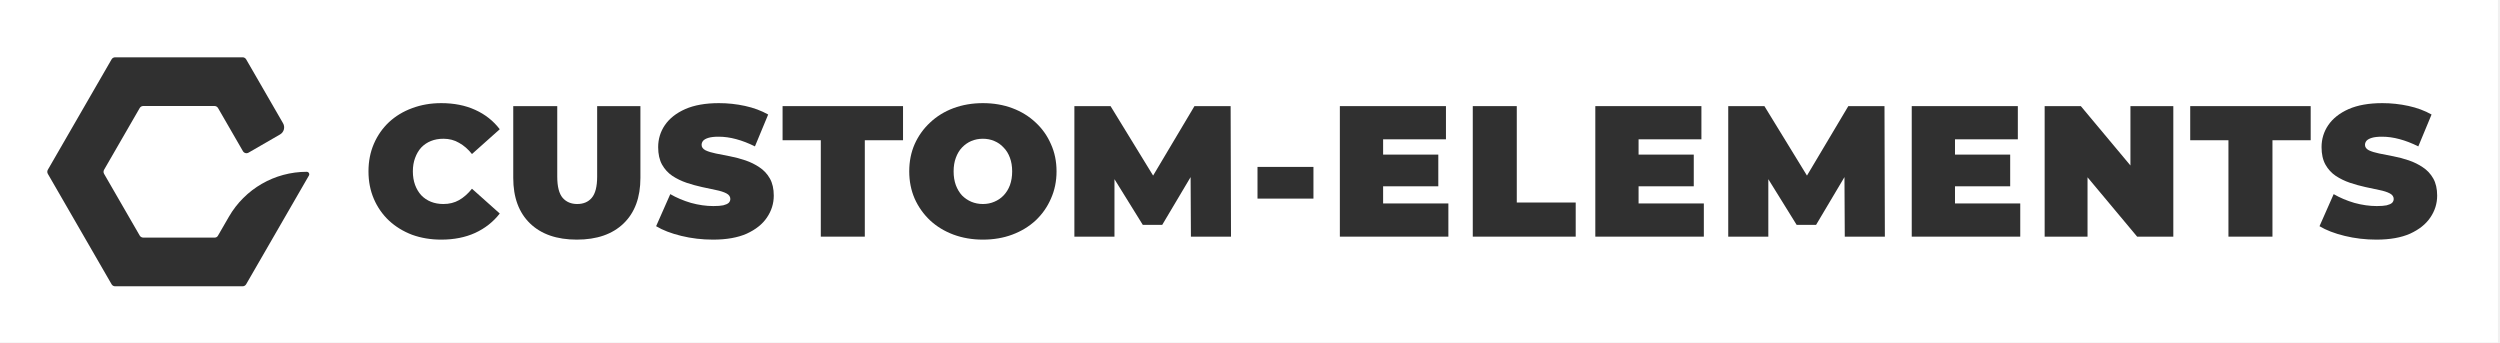
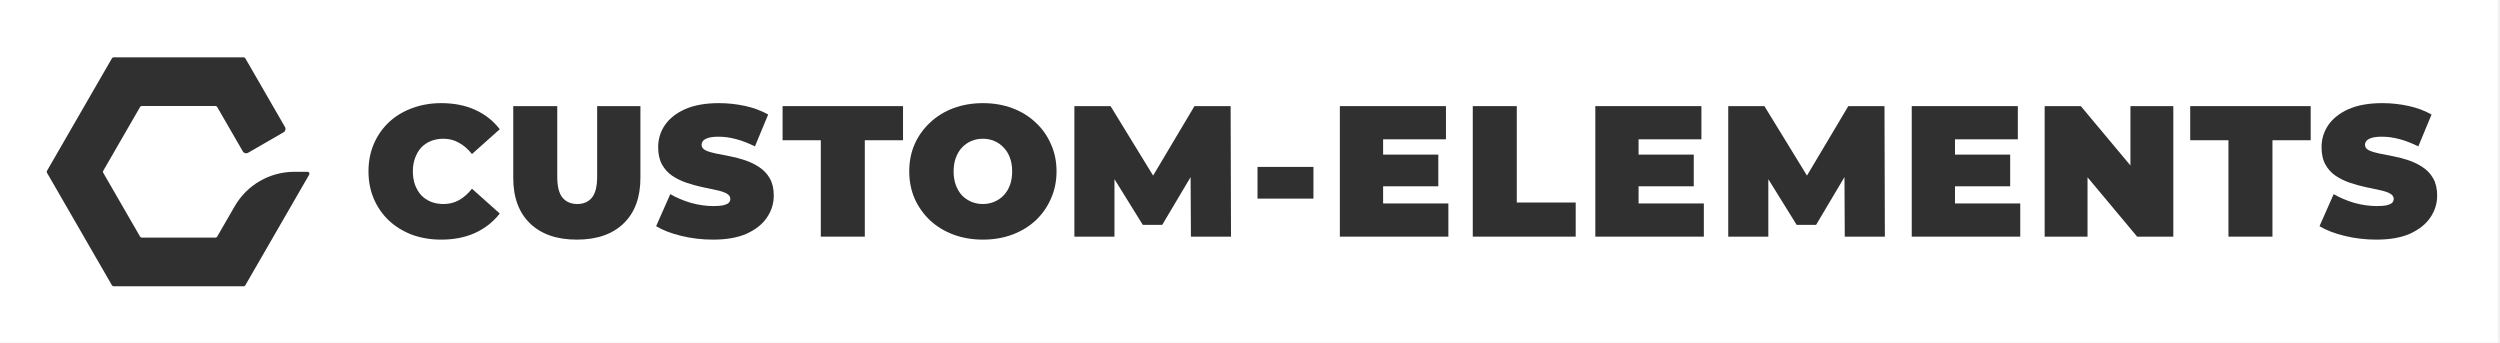
<svg xmlns="http://www.w3.org/2000/svg" width="1219" height="167" viewBox="0 0 1219 167" fill="none">
  <rect width="1218" height="167" transform="translate(0.00292969)" fill="white" />
  <path d="M215.131 116.842C210.039 116.842 205.312 116.054 200.947 114.478C196.644 112.842 192.886 110.538 189.673 107.568C186.522 104.598 184.067 101.083 182.309 97.022C180.551 92.961 179.672 88.475 179.672 83.566C179.672 78.656 180.551 74.171 182.309 70.11C184.067 66.049 186.522 62.533 189.673 59.563C192.886 56.593 196.644 54.32 200.947 52.744C205.312 51.108 210.039 50.289 215.131 50.289C221.374 50.289 226.89 51.38 231.678 53.562C236.527 55.745 240.527 58.896 243.679 63.018L230.132 75.11C228.253 72.746 226.162 70.928 223.859 69.655C221.616 68.322 219.071 67.655 216.222 67.655C213.979 67.655 211.949 68.019 210.13 68.746C208.312 69.473 206.736 70.534 205.402 71.928C204.13 73.322 203.129 75.019 202.402 77.02C201.675 78.959 201.311 81.141 201.311 83.566C201.311 85.99 201.675 88.203 202.402 90.203C203.129 92.142 204.13 93.809 205.402 95.203C206.736 96.597 208.312 97.658 210.13 98.385C211.949 99.113 213.979 99.477 216.222 99.477C219.071 99.477 221.616 98.84 223.859 97.567C226.162 96.234 228.253 94.385 230.132 92.021L243.679 104.113C240.527 108.174 236.527 111.326 231.678 113.569C226.89 115.751 221.374 116.842 215.131 116.842Z" fill="#303030" />
  <path d="M281.263 116.842C271.504 116.842 263.897 114.205 258.442 108.932C252.987 103.659 250.26 96.264 250.26 86.748V51.744H271.716V86.112C271.716 90.96 272.595 94.415 274.353 96.476C276.111 98.477 278.475 99.477 281.445 99.477C284.475 99.477 286.839 98.477 288.536 96.476C290.294 94.415 291.173 90.96 291.173 86.112V51.744H312.266V86.748C312.266 96.264 309.539 103.659 304.084 108.932C298.628 114.205 291.022 116.842 281.263 116.842Z" fill="#303030" />
  <path d="M347.65 116.842C342.316 116.842 337.164 116.236 332.194 115.024C327.224 113.811 323.132 112.236 319.92 110.296L326.83 94.658C329.86 96.416 333.224 97.84 336.922 98.931C340.68 99.962 344.316 100.477 347.832 100.477C349.893 100.477 351.499 100.355 352.651 100.113C353.863 99.81 354.742 99.416 355.287 98.931C355.833 98.385 356.106 97.749 356.106 97.022C356.106 95.87 355.469 94.961 354.196 94.294C352.923 93.627 351.226 93.082 349.105 92.658C347.044 92.173 344.771 91.688 342.286 91.203C339.801 90.657 337.285 89.96 334.74 89.112C332.254 88.263 329.951 87.142 327.83 85.748C325.769 84.354 324.102 82.535 322.829 80.293C321.556 77.989 320.92 75.141 320.92 71.746C320.92 67.806 322.011 64.23 324.193 61.018C326.436 57.745 329.739 55.138 334.103 53.199C338.528 51.259 344.013 50.289 350.559 50.289C354.863 50.289 359.106 50.744 363.288 51.653C367.47 52.562 371.228 53.956 374.562 55.836L368.107 71.383C364.955 69.807 361.894 68.625 358.924 67.837C356.015 67.049 353.166 66.655 350.378 66.655C348.317 66.655 346.68 66.837 345.468 67.2C344.256 67.564 343.377 68.049 342.831 68.655C342.346 69.261 342.104 69.928 342.104 70.655C342.104 71.746 342.74 72.625 344.013 73.292C345.286 73.898 346.953 74.413 349.014 74.838C351.135 75.262 353.439 75.716 355.924 76.201C358.469 76.686 360.985 77.353 363.47 78.201C365.955 79.05 368.228 80.171 370.289 81.566C372.41 82.96 374.108 84.778 375.38 87.021C376.653 89.263 377.29 92.052 377.29 95.385C377.29 99.264 376.168 102.841 373.926 106.114C371.744 109.326 368.471 111.932 364.106 113.933C359.742 115.872 354.257 116.842 347.65 116.842Z" fill="#303030" />
  <path d="M400.222 115.387V68.382H381.583V51.744H440.317V68.382H421.679V115.387H400.222Z" fill="#303030" />
  <path d="M479.257 116.842C474.105 116.842 469.317 116.024 464.892 114.387C460.528 112.751 456.74 110.447 453.527 107.477C450.315 104.447 447.799 100.901 445.981 96.84C444.223 92.779 443.344 88.354 443.344 83.566C443.344 78.717 444.223 74.292 445.981 70.292C447.799 66.231 450.315 62.715 453.527 59.745C456.74 56.714 460.528 54.381 464.892 52.744C469.317 51.108 474.105 50.289 479.257 50.289C484.47 50.289 489.258 51.108 493.623 52.744C497.987 54.381 501.775 56.714 504.987 59.745C508.2 62.715 510.685 66.231 512.443 70.292C514.261 74.292 515.17 78.717 515.17 83.566C515.17 88.354 514.261 92.779 512.443 96.84C510.685 100.901 508.2 104.447 504.987 107.477C501.775 110.447 497.987 112.751 493.623 114.387C489.258 116.024 484.47 116.842 479.257 116.842ZM479.257 99.477C481.258 99.477 483.106 99.113 484.803 98.385C486.561 97.658 488.077 96.628 489.349 95.294C490.683 93.9 491.713 92.233 492.441 90.294C493.168 88.293 493.532 86.051 493.532 83.566C493.532 81.081 493.168 78.868 492.441 76.929C491.713 74.928 490.683 73.262 489.349 71.928C488.077 70.534 486.561 69.473 484.803 68.746C483.106 68.019 481.258 67.655 479.257 67.655C477.257 67.655 475.378 68.019 473.62 68.746C471.923 69.473 470.408 70.534 469.074 71.928C467.802 73.262 466.802 74.928 466.074 76.929C465.347 78.868 464.983 81.081 464.983 83.566C464.983 86.051 465.347 88.293 466.074 90.294C466.802 92.233 467.802 93.9 469.074 95.294C470.408 96.628 471.923 97.658 473.62 98.385C475.378 99.113 477.257 99.477 479.257 99.477Z" fill="#303030" />
  <path d="M523.867 115.387V51.744H541.506L566.963 93.294H557.689L582.419 51.744H600.057L600.239 115.387H580.692L580.51 81.202H583.601L566.69 109.659H557.235L539.596 81.202H543.415V115.387H523.867Z" fill="#303030" />
  <path d="M613.159 96.84V81.384H640.435V96.84H613.159Z" fill="#303030" />
  <path d="M672.952 75.383H701.318V90.839H672.952V75.383ZM674.406 99.204H706.228V115.387H653.313V51.744H705.046V67.928H674.406V99.204Z" fill="#303030" />
  <path d="M718.125 115.387V51.744H739.582V98.749H768.312V115.387H718.125Z" fill="#303030" />
  <path d="M797.514 75.383H825.881V90.839H797.514V75.383ZM798.969 99.204H830.791V115.387H777.876V51.744H829.609V67.928H798.969V99.204Z" fill="#303030" />
  <path d="M842.687 115.387V51.744H860.326L885.783 93.294H876.509L901.239 51.744H918.878L919.059 115.387H899.512L899.33 81.202H902.421L885.51 109.659H876.055L858.416 81.202H862.235V115.387H842.687Z" fill="#303030" />
  <path d="M951.799 75.383H980.166V90.839H951.799V75.383ZM953.254 99.204H985.076V115.387H932.161V51.744H983.894V67.928H953.254V99.204Z" fill="#303030" />
  <path d="M996.973 115.387V51.744H1014.61L1046.98 90.476H1038.8V51.744H1059.71V115.387H1042.07L1009.7 76.656H1017.88V115.387H996.973Z" fill="#303030" />
  <path d="M1086.59 115.387V68.382H1067.95V51.744H1126.69V68.382H1108.05V115.387H1086.59Z" fill="#303030" />
  <path d="M1158.72 116.842C1153.38 116.842 1148.23 116.236 1143.26 115.024C1138.29 113.811 1134.2 112.236 1130.99 110.296L1137.9 94.658C1140.93 96.416 1144.29 97.84 1147.99 98.931C1151.75 99.962 1155.38 100.477 1158.9 100.477C1160.96 100.477 1162.57 100.355 1163.72 100.113C1164.93 99.81 1165.81 99.416 1166.36 98.931C1166.9 98.385 1167.17 97.749 1167.17 97.022C1167.17 95.87 1166.54 94.961 1165.26 94.294C1163.99 93.627 1162.29 93.082 1160.17 92.658C1158.11 92.173 1155.84 91.688 1153.35 91.203C1150.87 90.657 1148.35 89.96 1145.81 89.112C1143.32 88.263 1141.02 87.142 1138.9 85.748C1136.84 84.354 1135.17 82.535 1133.9 80.293C1132.62 77.989 1131.99 75.141 1131.99 71.746C1131.99 67.806 1133.08 64.23 1135.26 61.018C1137.5 57.745 1140.81 55.138 1145.17 53.199C1149.6 51.259 1155.08 50.289 1161.63 50.289C1165.93 50.289 1170.17 50.744 1174.36 51.653C1178.54 52.562 1182.3 53.956 1185.63 55.836L1179.17 71.383C1176.02 69.807 1172.96 68.625 1169.99 67.837C1167.08 67.049 1164.23 66.655 1161.45 66.655C1159.38 66.655 1157.75 66.837 1156.54 67.2C1155.32 67.564 1154.44 68.049 1153.9 68.655C1153.41 69.261 1153.17 69.928 1153.17 70.655C1153.17 71.746 1153.81 72.625 1155.08 73.292C1156.35 73.898 1158.02 74.413 1160.08 74.838C1162.2 75.262 1164.51 75.716 1166.99 76.201C1169.54 76.686 1172.05 77.353 1174.54 78.201C1177.02 79.05 1179.3 80.171 1181.36 81.566C1183.48 82.96 1185.18 84.778 1186.45 87.021C1187.72 89.263 1188.36 92.052 1188.36 95.385C1188.36 99.264 1187.24 102.841 1184.99 106.114C1182.81 109.326 1179.54 111.932 1175.17 113.933C1170.81 115.872 1165.32 116.842 1158.72 116.842Z" fill="#303030" />
-   <path fill-rule="evenodd" clip-rule="evenodd" d="M120.027 28.939C119.67 28.32 119.009 27.939 118.295 27.939L56.138 27.939C55.424 27.939 54.764 28.32 54.406 28.939L23.328 82.768C22.971 83.387 22.971 84.149 23.328 84.768L54.406 138.597C54.764 139.216 55.424 139.597 56.138 139.597L118.295 139.597C119.009 139.597 119.67 139.216 120.027 138.597L150.628 85.594C151.097 84.783 150.511 83.768 149.573 83.768C133.91 83.768 119.436 92.124 111.605 105.689L106.239 114.982C105.93 115.519 105.357 115.849 104.738 115.849L69.849 115.849C69.135 115.849 68.474 115.468 68.117 114.849L50.75 84.768C50.392 84.149 50.392 83.387 50.75 82.768L68.117 52.686C68.474 52.068 69.135 51.686 69.849 51.686L104.584 51.686C105.299 51.686 105.959 52.068 106.316 52.686L118.45 73.702C119.002 74.659 120.225 74.987 121.182 74.434L136.552 65.56C138.465 64.456 139.12 62.009 138.016 60.096L120.027 28.939Z" fill="#303030" />
+   <path fill-rule="evenodd" clip-rule="evenodd" d="M119.603 28.404C119.437 28.116 119.13 27.939 118.797 27.939L55.405 27.939C55.073 27.939 54.765 28.116 54.599 28.404L22.903 83.303C22.737 83.591 22.737 83.946 22.903 84.234L54.599 139.133C54.765 139.421 55.073 139.599 55.405 139.599L118.797 139.599C119.13 139.599 119.437 139.421 119.603 139.133L150.762 85.166C151.12 84.545 150.672 83.769 149.955 83.769H143.503C131.525 83.769 120.457 90.159 114.468 100.532L105.892 115.385C105.726 115.673 105.419 115.85 105.086 115.85L69.116 115.85C68.784 115.85 68.476 115.673 68.31 115.385L50.325 84.234C50.159 83.946 50.159 83.591 50.325 83.303L68.31 52.152C68.476 51.864 68.784 51.687 69.116 51.687L105.086 51.687C105.419 51.687 105.726 51.864 105.892 52.152L118.403 73.822C118.918 74.713 120.057 75.018 120.948 74.504L138.288 64.492C139.179 63.978 139.484 62.839 138.97 61.948L119.603 28.404Z" fill="#303030" />
</svg>
